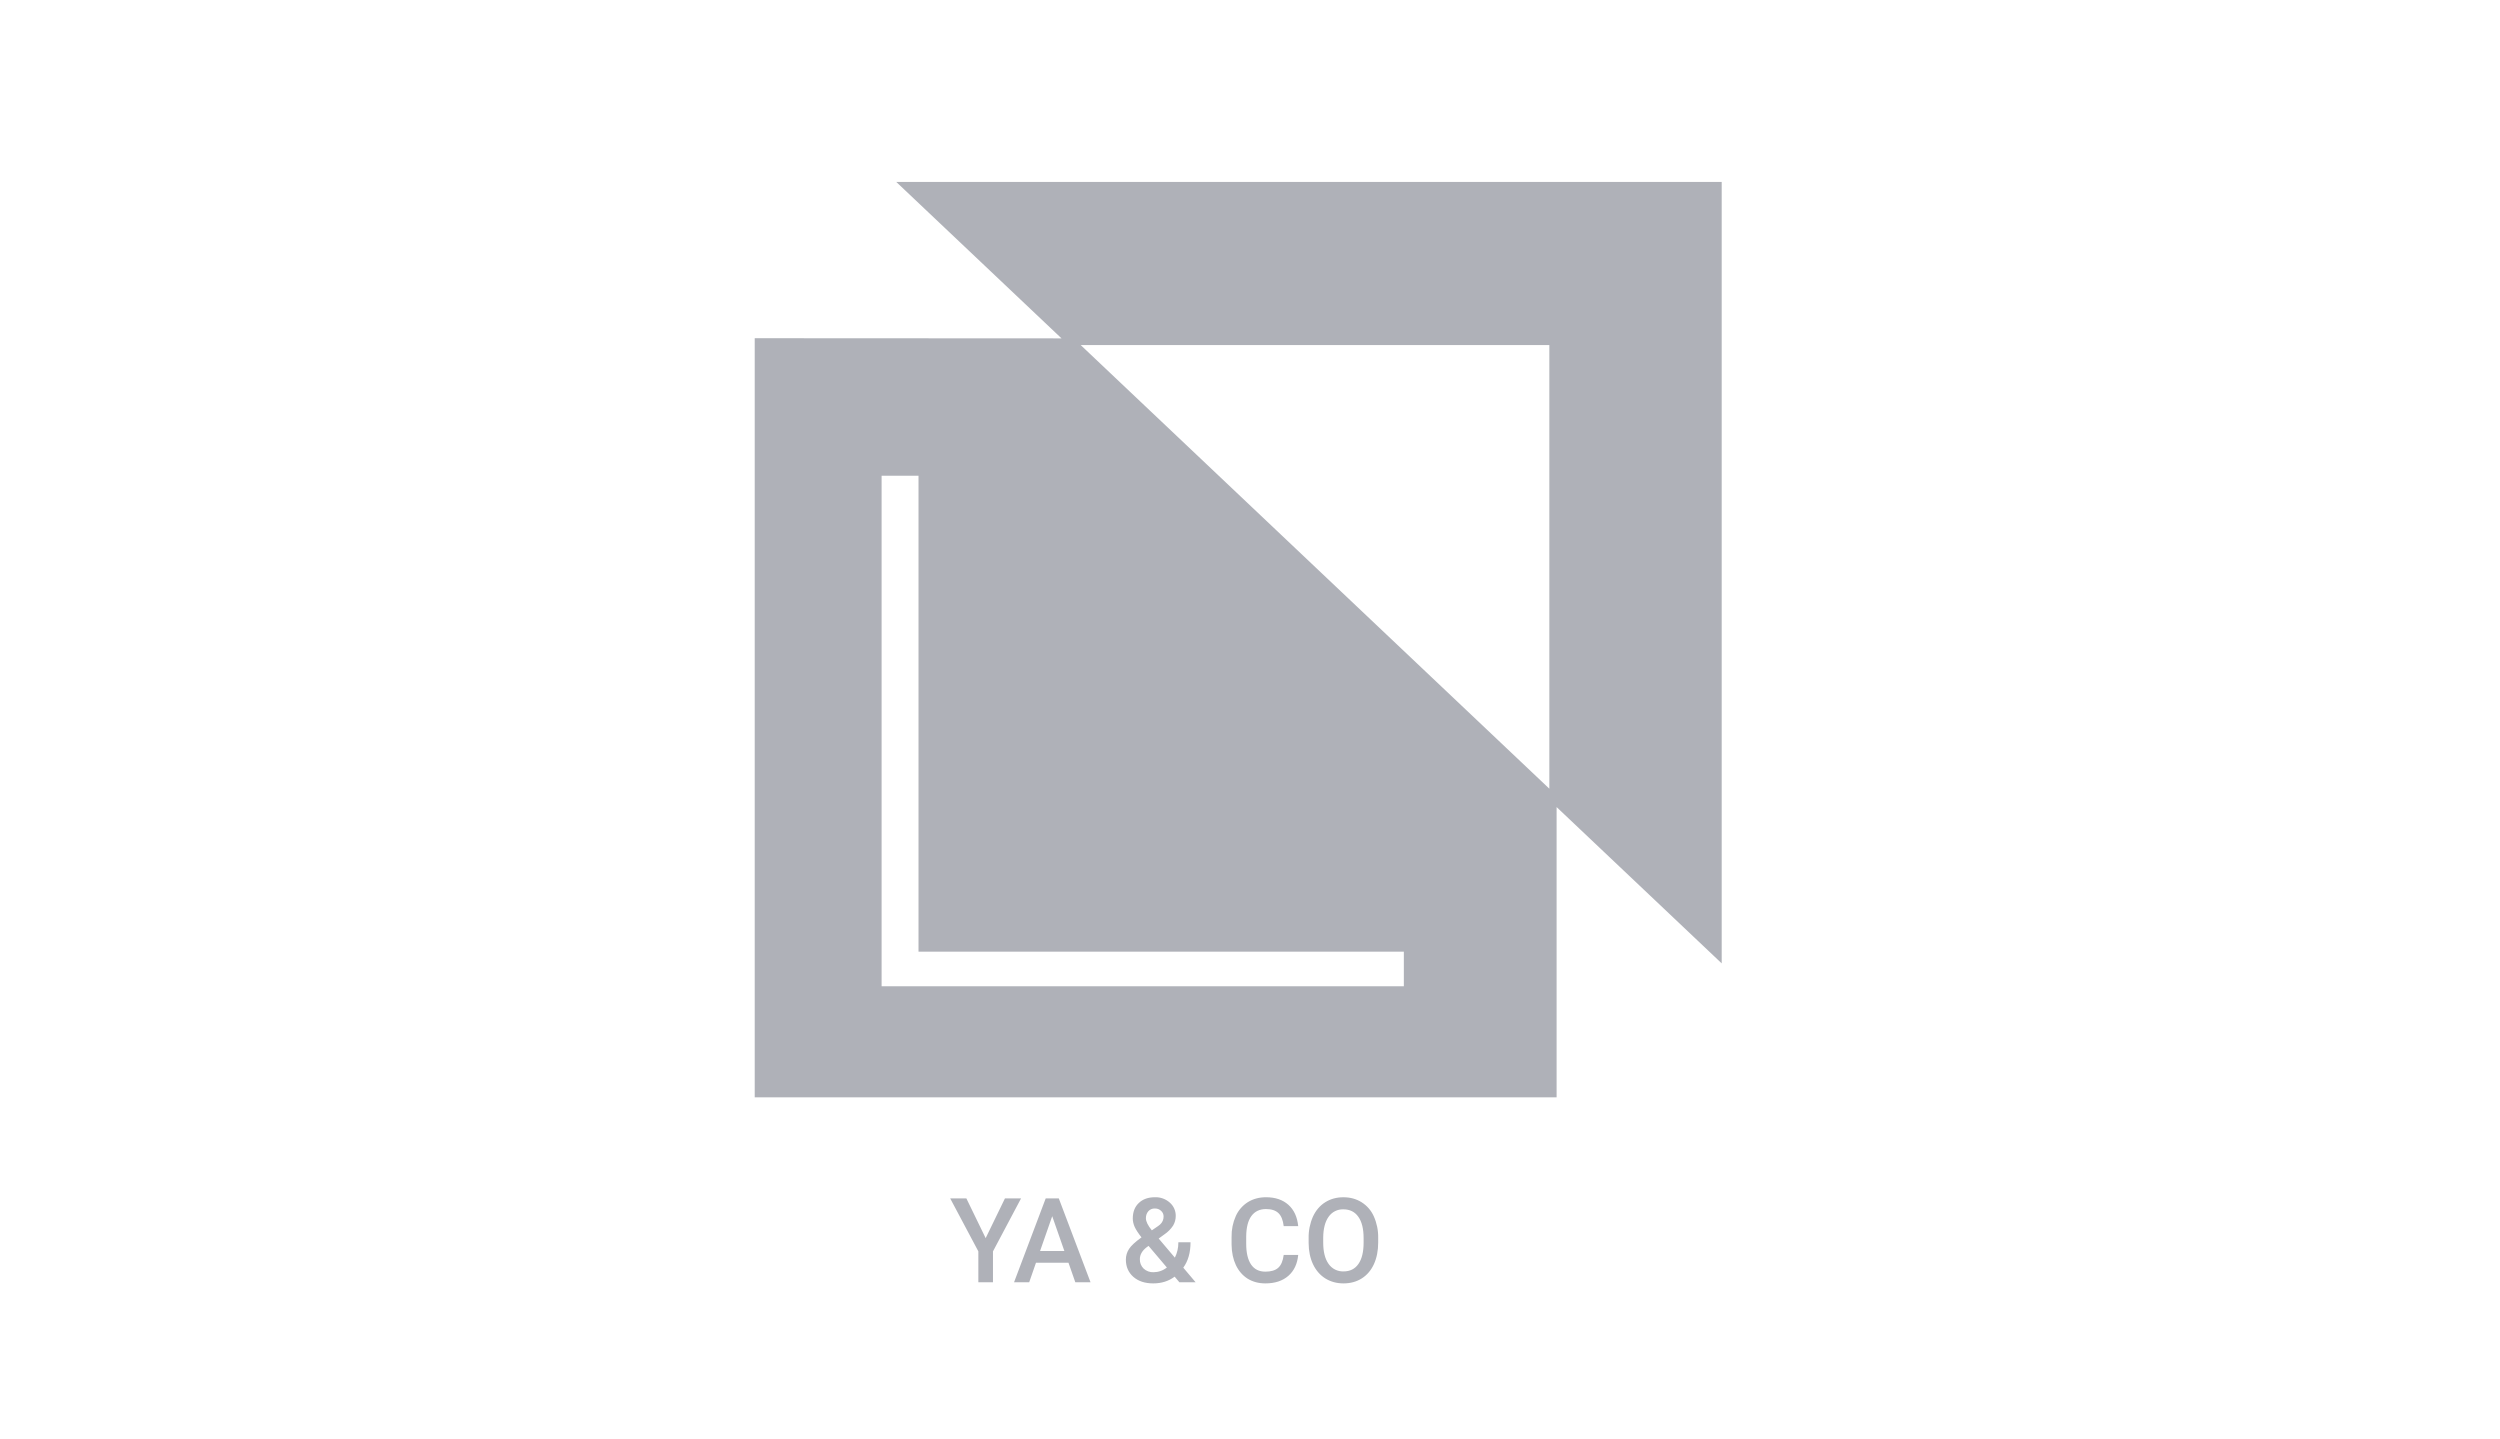
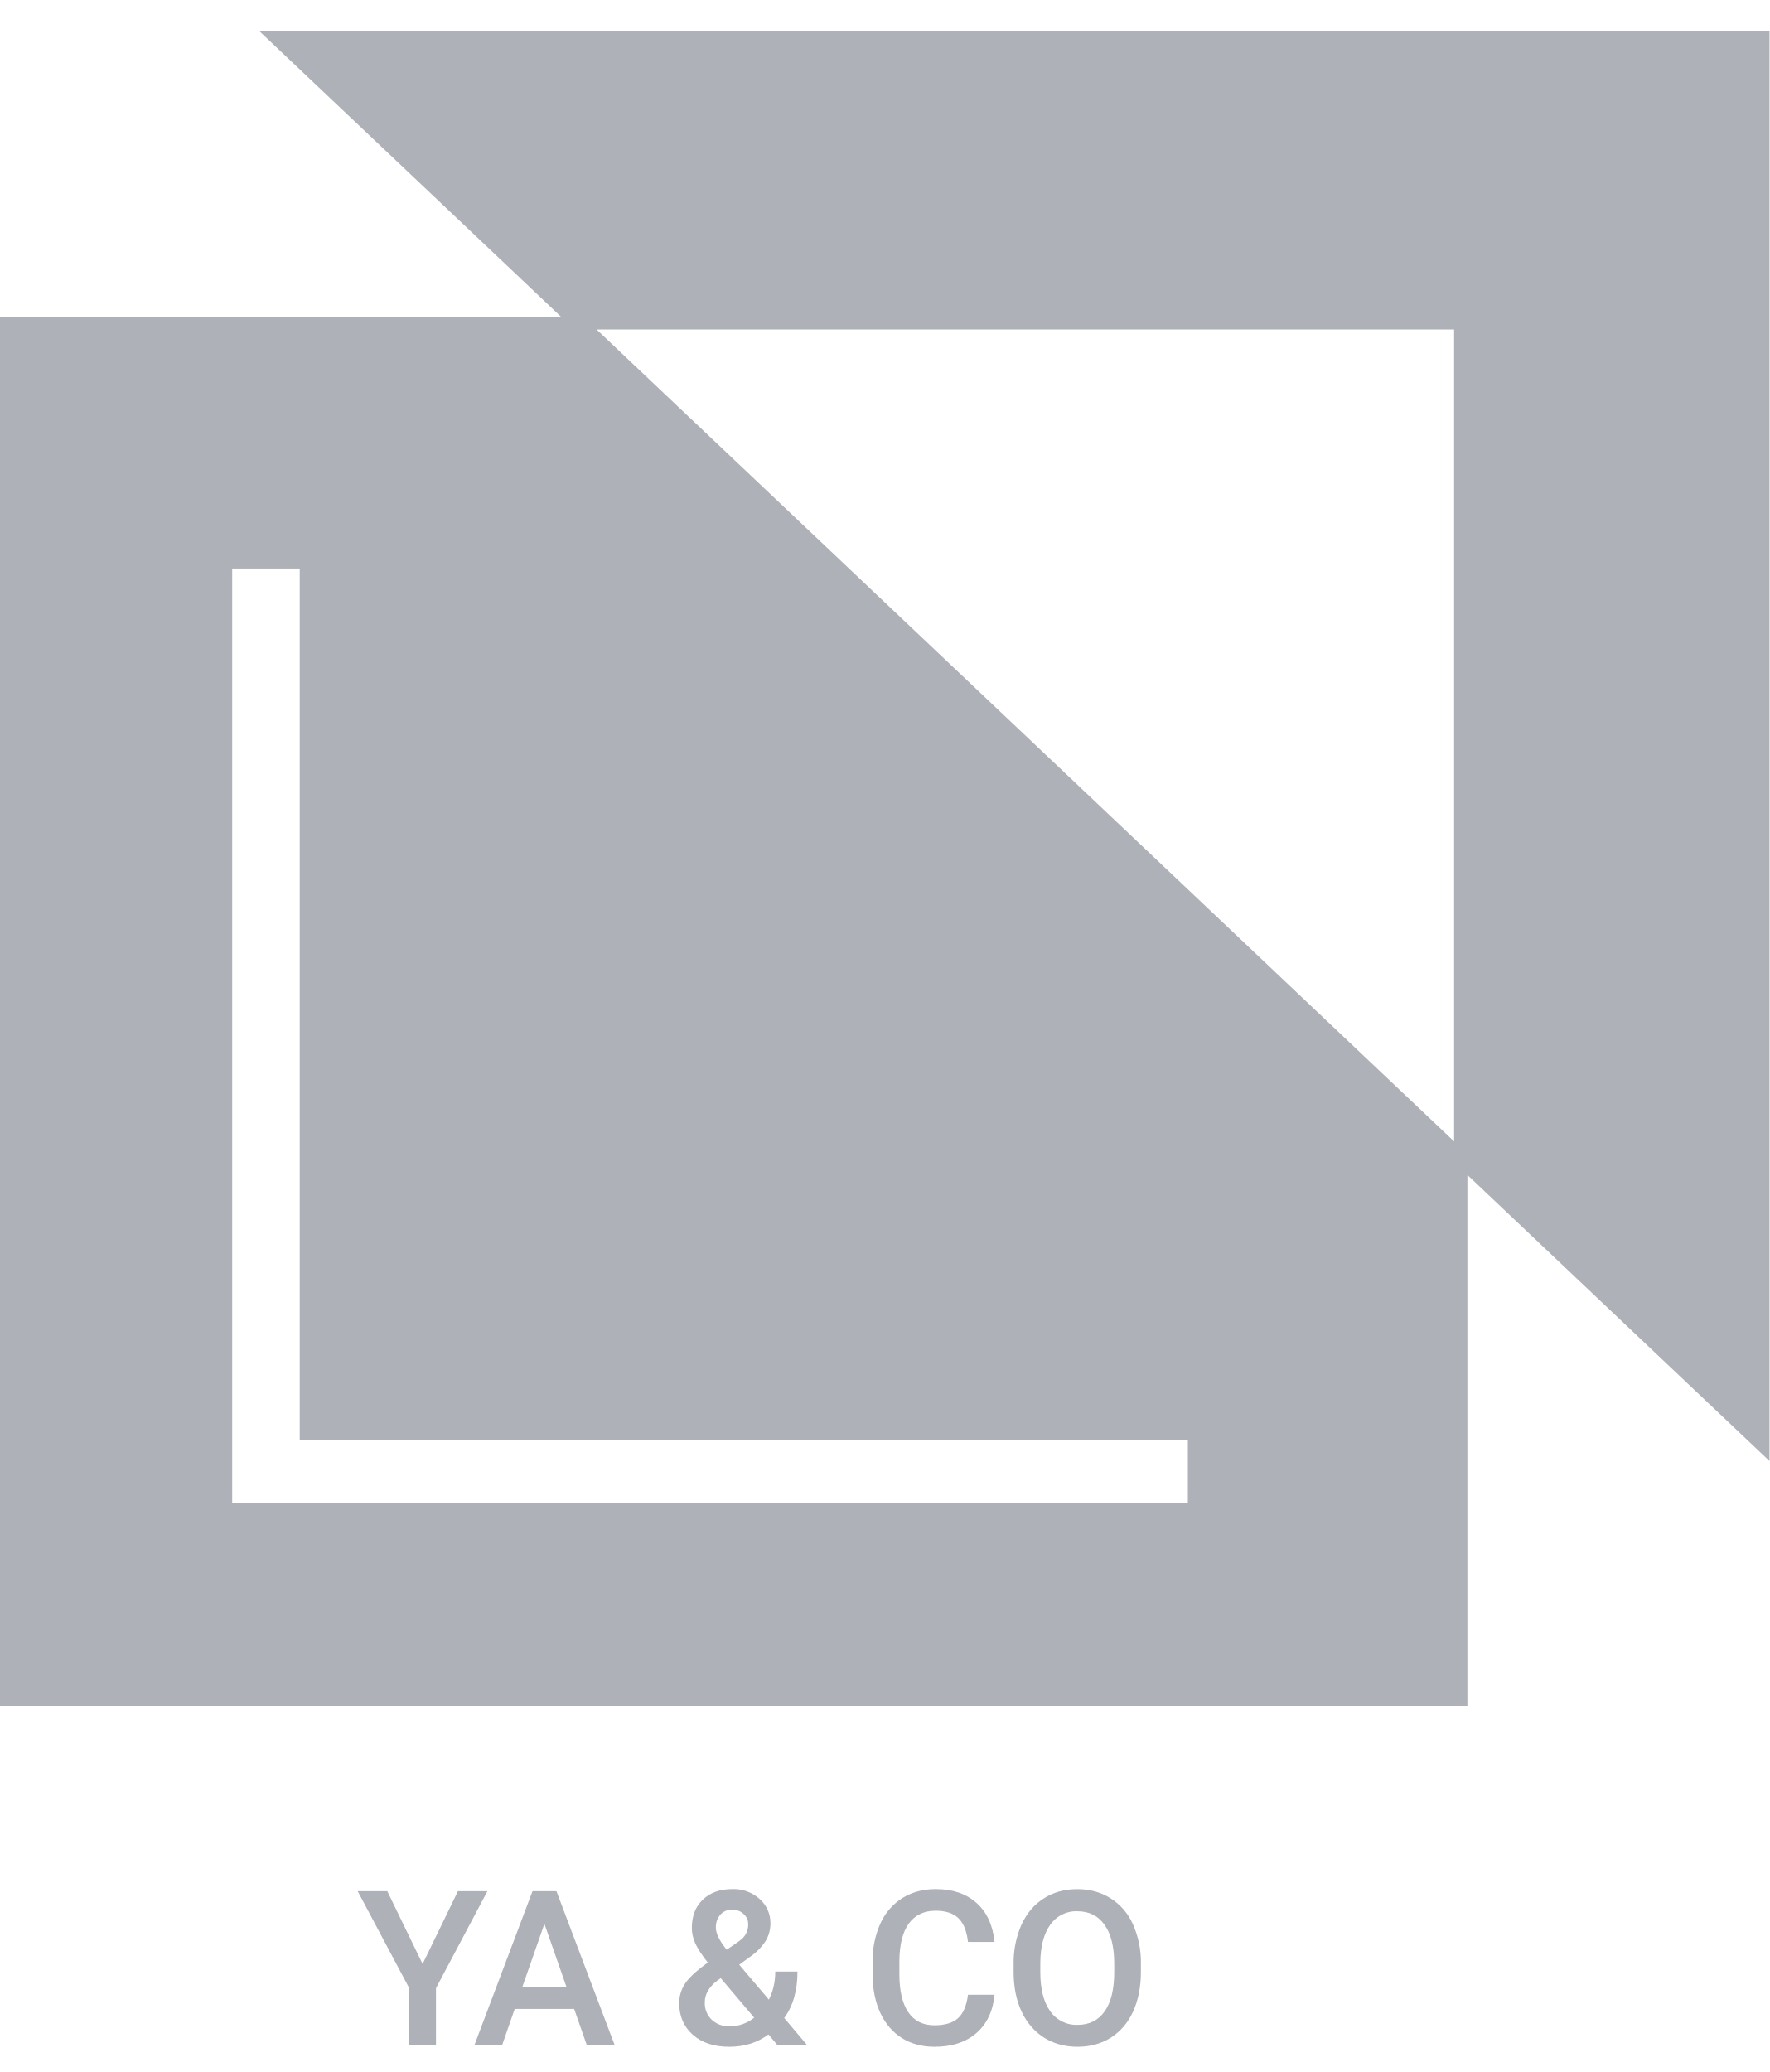
- <svg xmlns="http://www.w3.org/2000/svg" width="106" height="61" fill="none">
-   <path fill-rule="evenodd" clip-rule="evenodd" d="m38 7.713 7.008 6.634L32 14.34v32.187h34V34.22l7 6.627V7.713H38Zm27.692 25.728-19.87-18.81h19.87v18.81Zm-6.169 8.378H37.38V20.17h1.565v20.182h20.578v1.466ZM42.61 50.812l-.818 1.685-.818-1.685h-.686l1.194 2.246v1.309h.62v-1.309l1.191-2.246h-.683Zm1.028 3.555.288-.828h1.377l.29.828h.645l-1.345-3.555h-.555l-1.342 3.555h.642Zm.976-2.8.515 1.474h-1.03l.515-1.474Zm3.257 1.389a.808.808 0 0 0-.134.451c0 .3.105.543.315.73.211.186.493.279.844.279.352 0 .655-.095.909-.286l.2.237h.688l-.522-.618c.205-.28.307-.639.307-1.076h-.515c0 .239-.05.456-.149.651l-.686-.81.242-.176a1.34 1.34 0 0 0 .369-.371.785.785 0 0 0 .112-.41.732.732 0 0 0-.249-.564.895.895 0 0 0-.635-.23c-.286 0-.514.082-.683.245-.17.16-.254.38-.254.659 0 .114.027.232.08.354.056.122.153.27.29.444-.263.189-.44.352-.529.49Zm1.604.786a.905.905 0 0 1-.561.2.584.584 0 0 1-.425-.154.533.533 0 0 1-.159-.4c0-.19.098-.36.293-.508l.076-.054.776.916Zm-.637-1.575c-.168-.206-.252-.378-.252-.515 0-.119.035-.217.103-.295a.348.348 0 0 1 .276-.117.37.37 0 0 1 .266.1c.07.065.105.144.105.236a.44.44 0 0 1-.151.345l-.076.06-.271.186Zm5.786 1.931c.244-.213.384-.51.42-.888h-.615c-.033.254-.11.435-.232.544-.122.11-.305.164-.547.164-.265 0-.467-.101-.605-.303-.137-.202-.206-.495-.206-.879v-.315c.004-.38.077-.666.22-.862.145-.197.352-.295.62-.295.231 0 .406.057.525.17.12.113.195.297.225.553h.615c-.04-.39-.178-.69-.417-.904-.24-.213-.555-.32-.948-.32-.291 0-.548.07-.771.208a1.346 1.346 0 0 0-.51.59 2.08 2.08 0 0 0-.179.887v.332c.005.327.066.614.183.862.118.247.284.438.498.574.217.133.467.2.75.2.405 0 .73-.106.974-.318Zm3.63-.498c.12-.263.181-.57.181-.918v-.197a2.148 2.148 0 0 0-.185-.911 1.355 1.355 0 0 0-.52-.6c-.224-.14-.48-.21-.77-.21-.29 0-.546.07-.771.212-.223.14-.396.342-.52.608a2.174 2.174 0 0 0-.183.918v.2c.002.34.063.64.185.9.124.261.298.462.523.604.226.14.483.21.771.21.292 0 .549-.07.772-.21.224-.142.397-.344.517-.606Zm-.661-2.009c.15.21.224.512.224.906v.185c0 .4-.074.705-.222.913-.146.209-.356.313-.63.313a.738.738 0 0 1-.634-.32c-.152-.213-.227-.515-.227-.906v-.205c.003-.382.08-.678.229-.886a.73.73 0 0 1 .627-.315c.274 0 .485.105.633.315Z" fill="#AFB1B8" />
+ <svg xmlns="http://www.w3.org/2000/svg" width="41" height="48" fill="none">
+   <path fill-rule="evenodd" clip-rule="evenodd" d="m6 .713 7.008 6.634L0 7.34v32.187h34V27.22l7 6.627V.713H6Zm27.692 25.729-19.87-18.81h19.87v18.81Zm-6.169 8.377H5.38V13.17h1.565v20.182h20.578v1.466ZM10.61 43.812l-.818 1.685-.818-1.685h-.686l1.194 2.246v1.309h.62v-1.309l1.191-2.246h-.683Zm1.028 3.555.288-.828h1.377l.29.828h.645l-1.345-3.555h-.555l-1.342 3.555h.642Zm.976-2.8.515 1.474h-1.03l.515-1.474Zm3.257 1.389a.808.808 0 0 0-.134.451c0 .3.105.543.315.73.211.186.493.279.845.279.351 0 .654-.095.908-.286l.2.237h.688l-.522-.618c.205-.28.307-.639.307-1.076h-.515c0 .239-.05.456-.148.651l-.687-.81.242-.176a1.34 1.34 0 0 0 .369-.371.785.785 0 0 0 .112-.41.732.732 0 0 0-.249-.564.895.895 0 0 0-.635-.23c-.286 0-.514.082-.683.245-.17.16-.254.38-.254.659 0 .114.027.232.08.354.056.122.153.27.29.444-.263.189-.44.352-.529.49Zm1.604.786a.905.905 0 0 1-.561.2.584.584 0 0 1-.425-.154.533.533 0 0 1-.159-.4c0-.19.098-.36.293-.508l.076-.054.776.916Zm-.637-1.575c-.168-.206-.252-.378-.252-.515 0-.119.035-.217.103-.295a.348.348 0 0 1 .276-.117.37.37 0 0 1 .266.1c.07.065.105.144.105.236a.44.44 0 0 1-.151.345l-.076.06-.271.186Zm5.786 1.931c.244-.213.384-.51.42-.888h-.615c-.033.254-.11.435-.232.544-.122.11-.305.164-.547.164-.265 0-.467-.101-.605-.303-.137-.202-.206-.495-.206-.879v-.315c.004-.38.077-.666.22-.862.145-.197.352-.295.62-.295.231 0 .406.057.525.17.12.113.195.297.225.553h.615c-.04-.39-.178-.69-.418-.904-.239-.213-.555-.32-.947-.32-.291 0-.548.07-.771.208a1.346 1.346 0 0 0-.51.59 2.08 2.08 0 0 0-.179.887v.332c.005.327.066.614.183.862.118.247.284.438.498.574.217.133.467.2.75.2.405 0 .73-.106.974-.318Zm3.63-.498c.12-.263.181-.57.181-.918v-.197a2.148 2.148 0 0 0-.186-.911 1.355 1.355 0 0 0-.52-.6c-.223-.14-.479-.21-.769-.21-.29 0-.546.07-.771.212-.223.14-.396.342-.52.608a2.174 2.174 0 0 0-.183.918v.2c.002.34.063.64.185.9.124.261.298.462.523.604.226.14.483.21.771.21.292 0 .549-.07.772-.21.224-.142.397-.344.517-.606Zm-.661-2.009c.15.21.224.512.224.906v.185c0 .4-.074.705-.222.913-.146.209-.356.313-.63.313a.738.738 0 0 1-.634-.32c-.152-.213-.227-.515-.227-.906v-.205c.003-.382.08-.678.229-.886a.73.73 0 0 1 .627-.315c.274 0 .485.105.633.315Z" fill="#AFB1B8" />
</svg>
